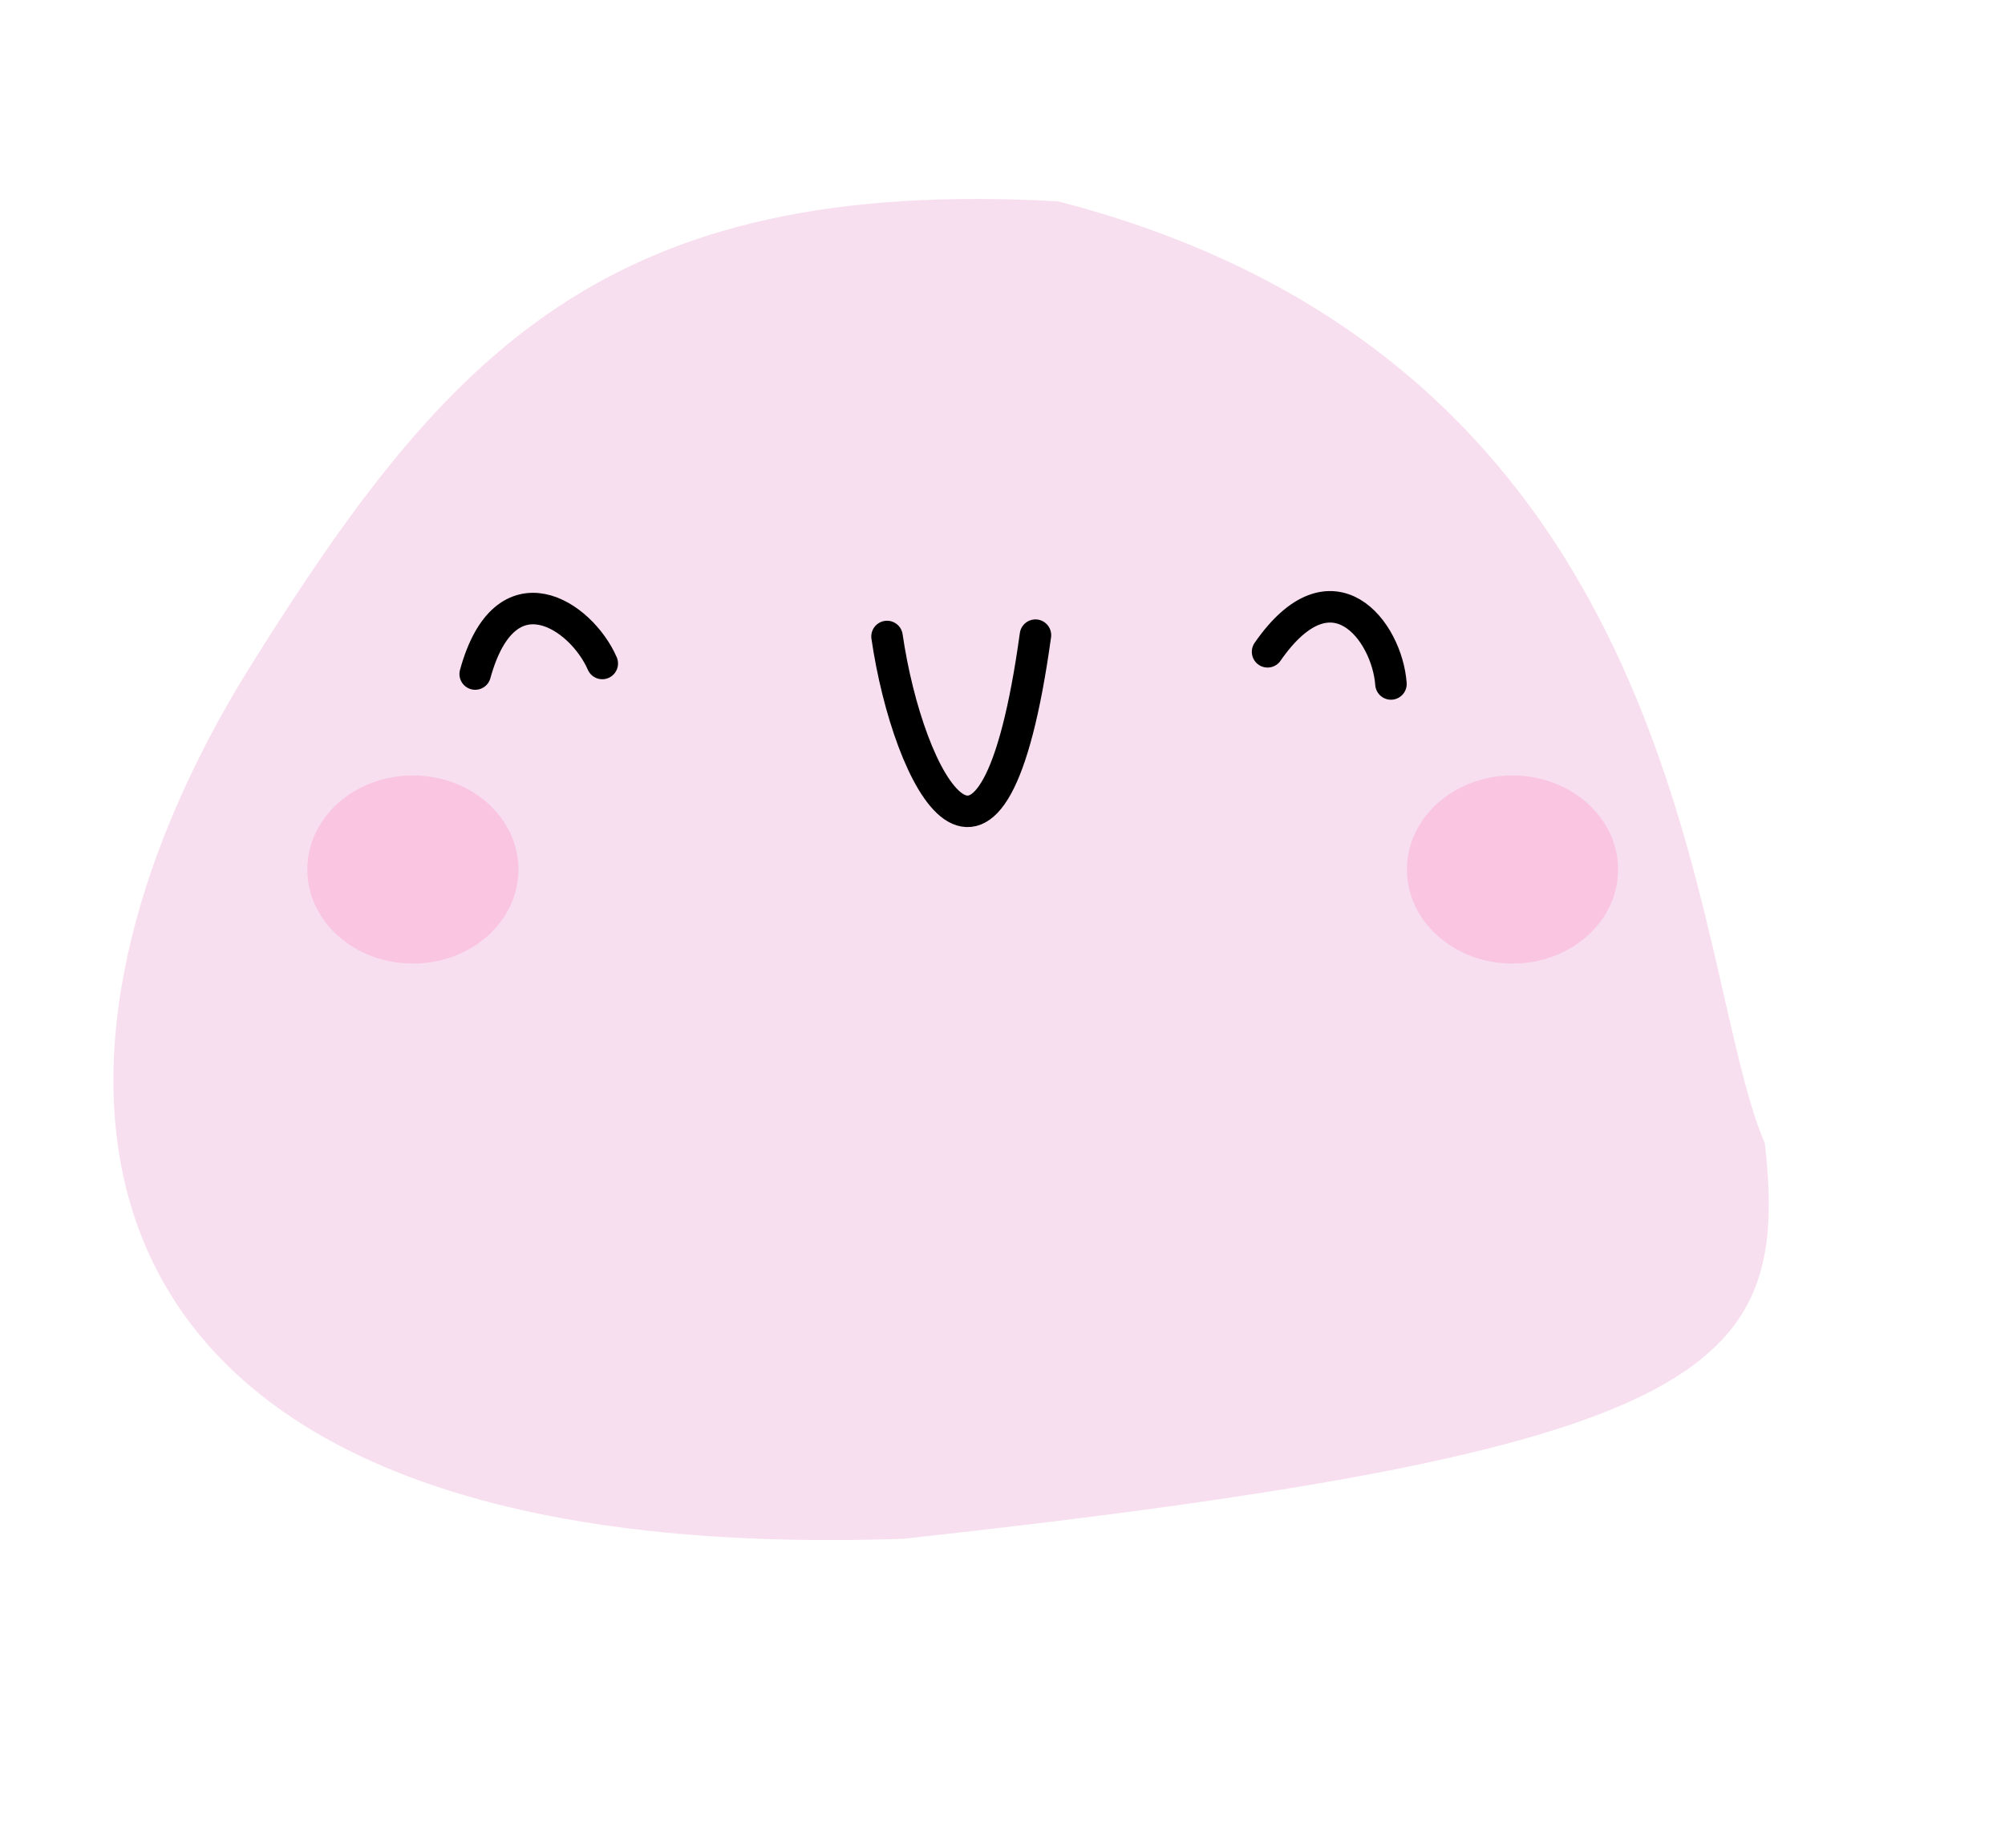
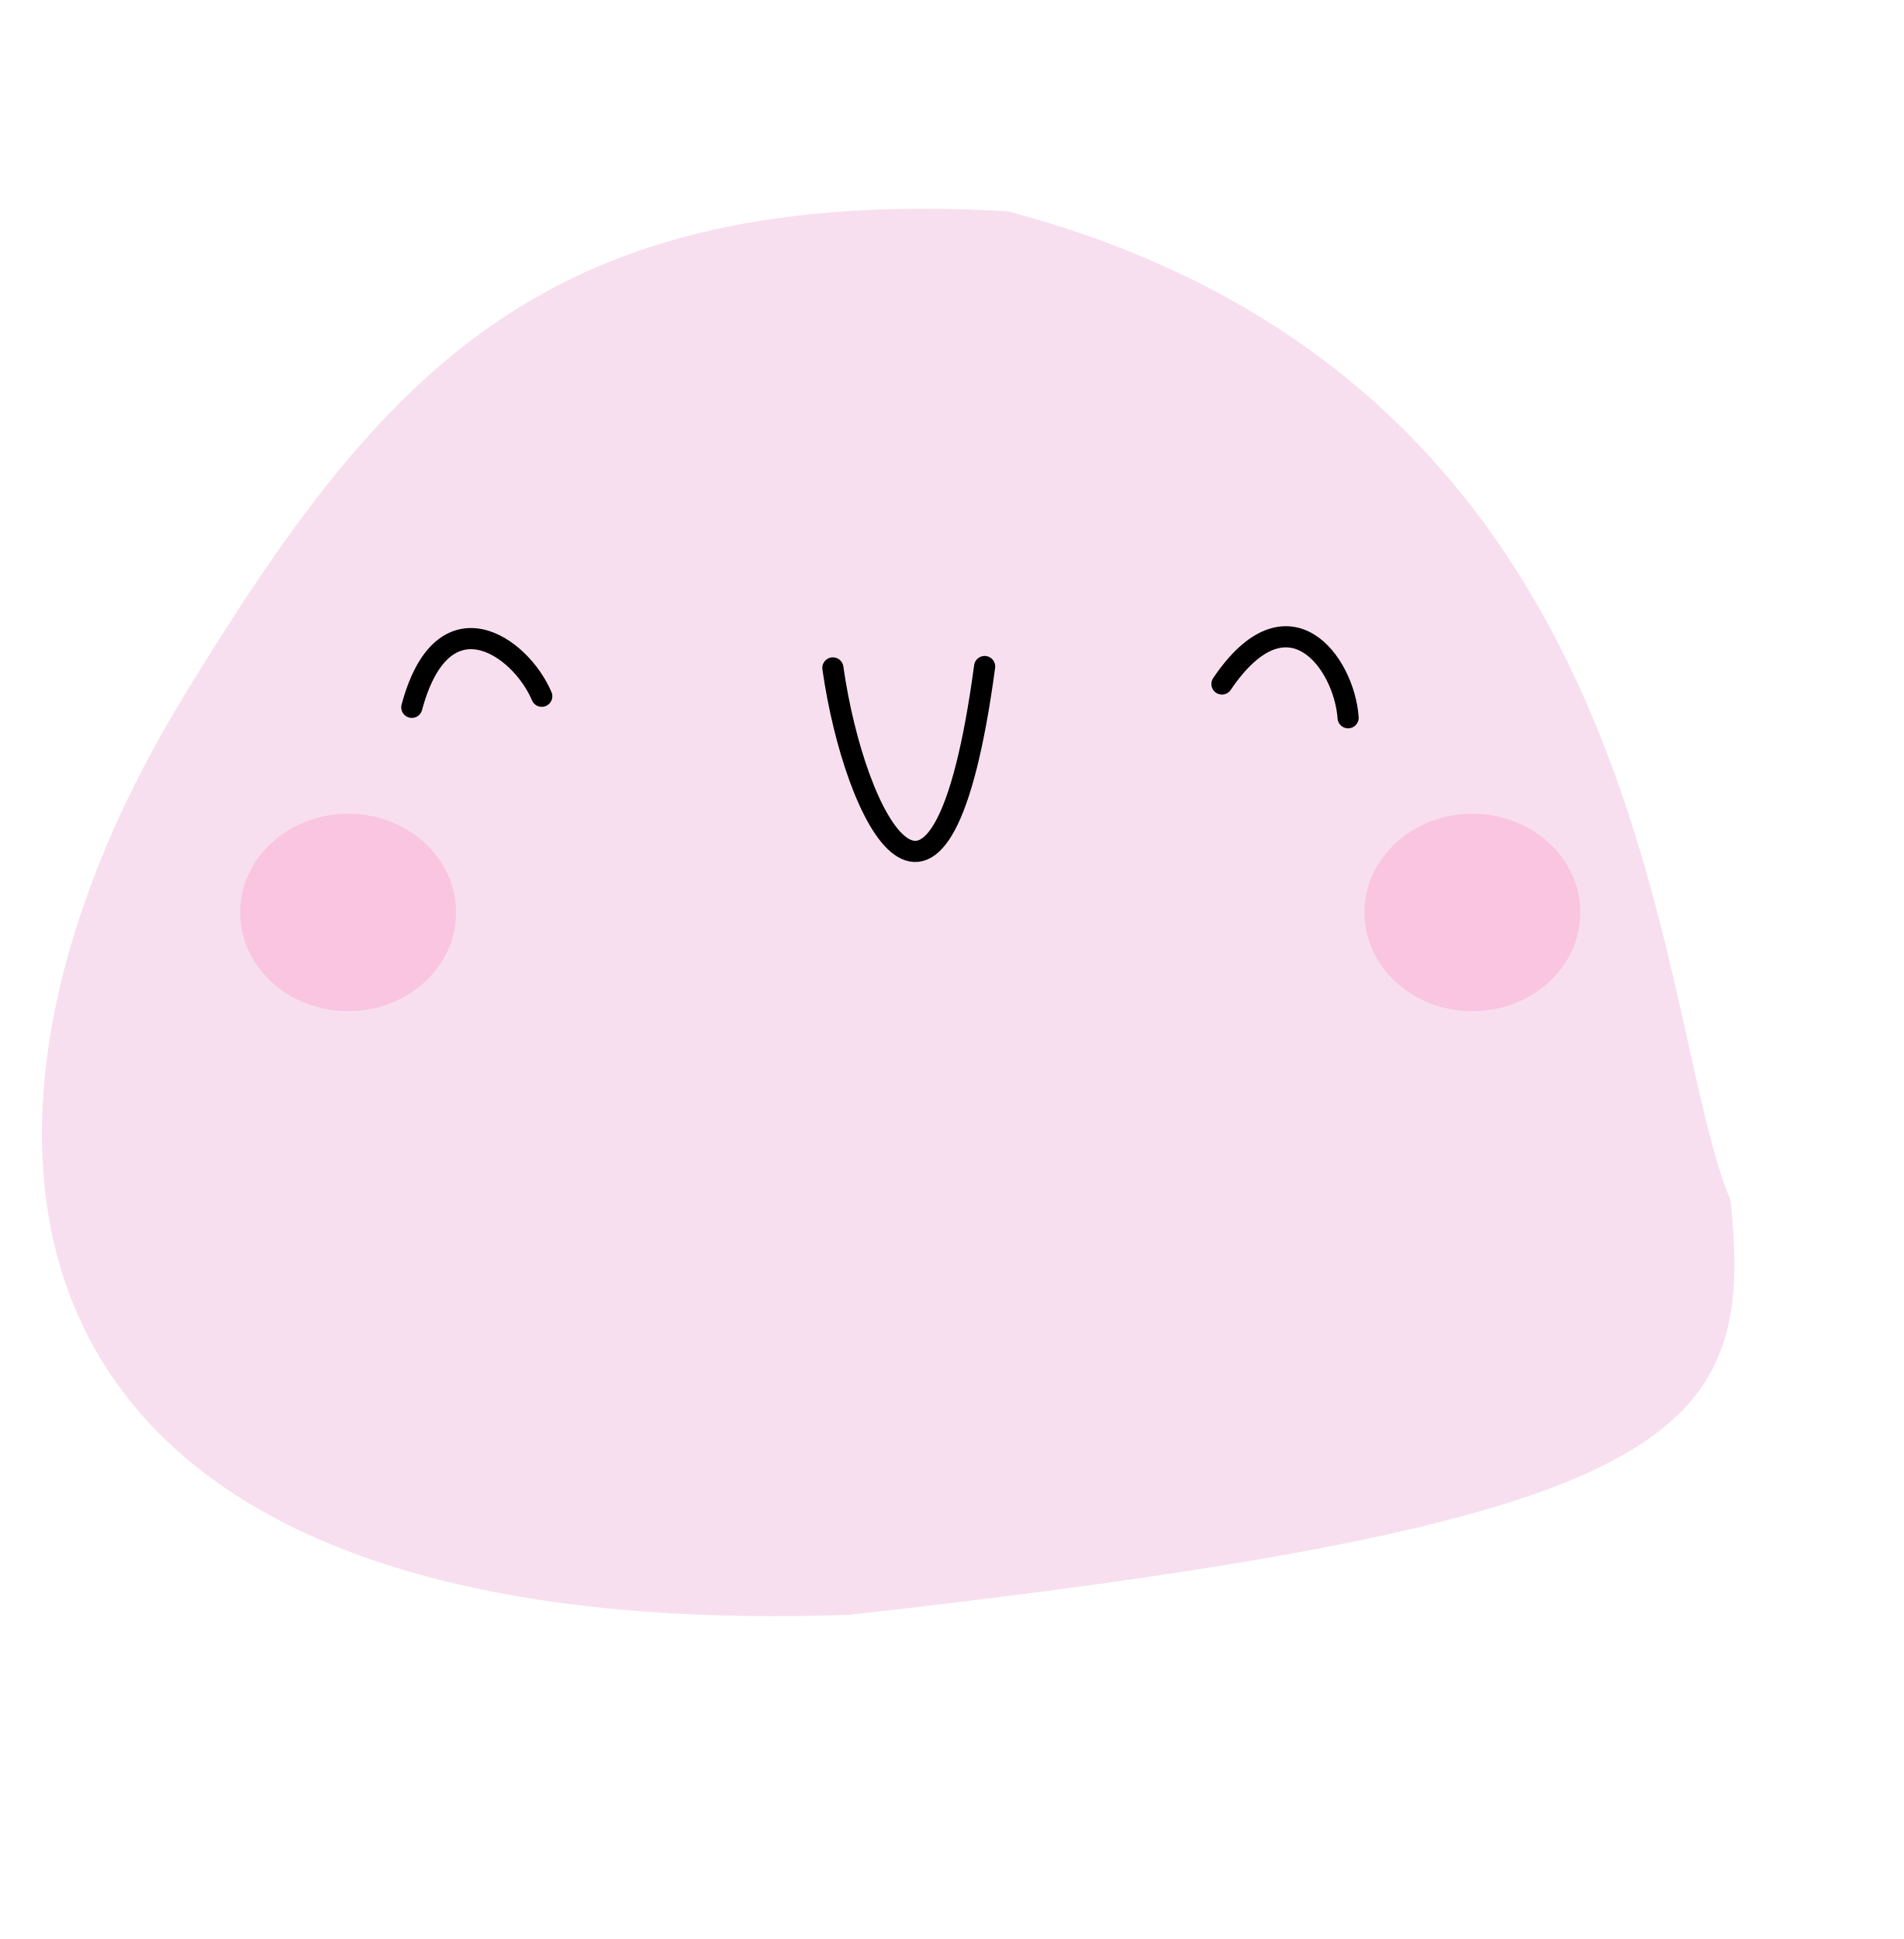
- <svg xmlns="http://www.w3.org/2000/svg" width="764" height="704" viewBox="0 0 764 704" fill="none">
-   <path d="M344.362 586.286C651.984 552.639 682.248 522.55 672.498 435.631C643.158 367.818 647.583 139.748 403.173 76.715C230.838 67.022 170.018 134.692 95.755 253.276C0.405 405.532 8.617 597.864 344.362 586.286Z" fill="#F8DFEF" />
-   <path d="M338 242.505C346.032 297.646 378.25 359.988 394.556 242" stroke="black" stroke-width="12" stroke-linecap="round" />
-   <path d="M229.496 252.791C221.463 234.332 192.566 215.036 181.07 256.813" stroke="black" stroke-width="12" stroke-linecap="round" />
-   <path d="M530.021 260.597C528.562 240.519 507.695 212.735 483 248.34" stroke="black" stroke-width="12" stroke-linecap="round" />
-   <ellipse cx="157.328" cy="331.294" rx="40.228" ry="35.837" fill="#F9C5E1" />
-   <ellipse cx="576.338" cy="331.294" rx="40.228" ry="35.837" fill="#F9C5E1" />
+ <svg xmlns="http://www.w3.org/2000/svg" width="1080" height="1100" viewBox="0 0 1080 1100" fill="none">
+   <path d="M482.205 916.071C950.483 863.499 996.554 816.484 981.711 680.673C937.049 574.716 943.784 218.356 571.73 119.867C309.393 104.722 216.809 210.457 103.763 395.743C-41.384 633.643 -28.883 934.163 482.205 916.071Z" fill="#F8DFEF" />
+   <path d="M472.521 378.915C484.748 465.072 533.791 562.482 558.614 378.125" stroke="black" stroke-width="12" stroke-linecap="round" />
+   <path d="M307.35 394.986C295.122 366.143 251.134 335.994 233.634 401.271" stroke="black" stroke-width="12" stroke-linecap="round" />
+   <path d="M764.826 407.182C762.604 375.81 730.839 332.399 693.248 388.031" stroke="black" stroke-width="12" stroke-linecap="round" />
+   <ellipse cx="197.493" cy="517.647" rx="61.237" ry="55.995" fill="#F9C5E1" />
+   <ellipse cx="835.331" cy="517.647" rx="61.237" ry="55.995" fill="#F9C5E1" />
</svg>
